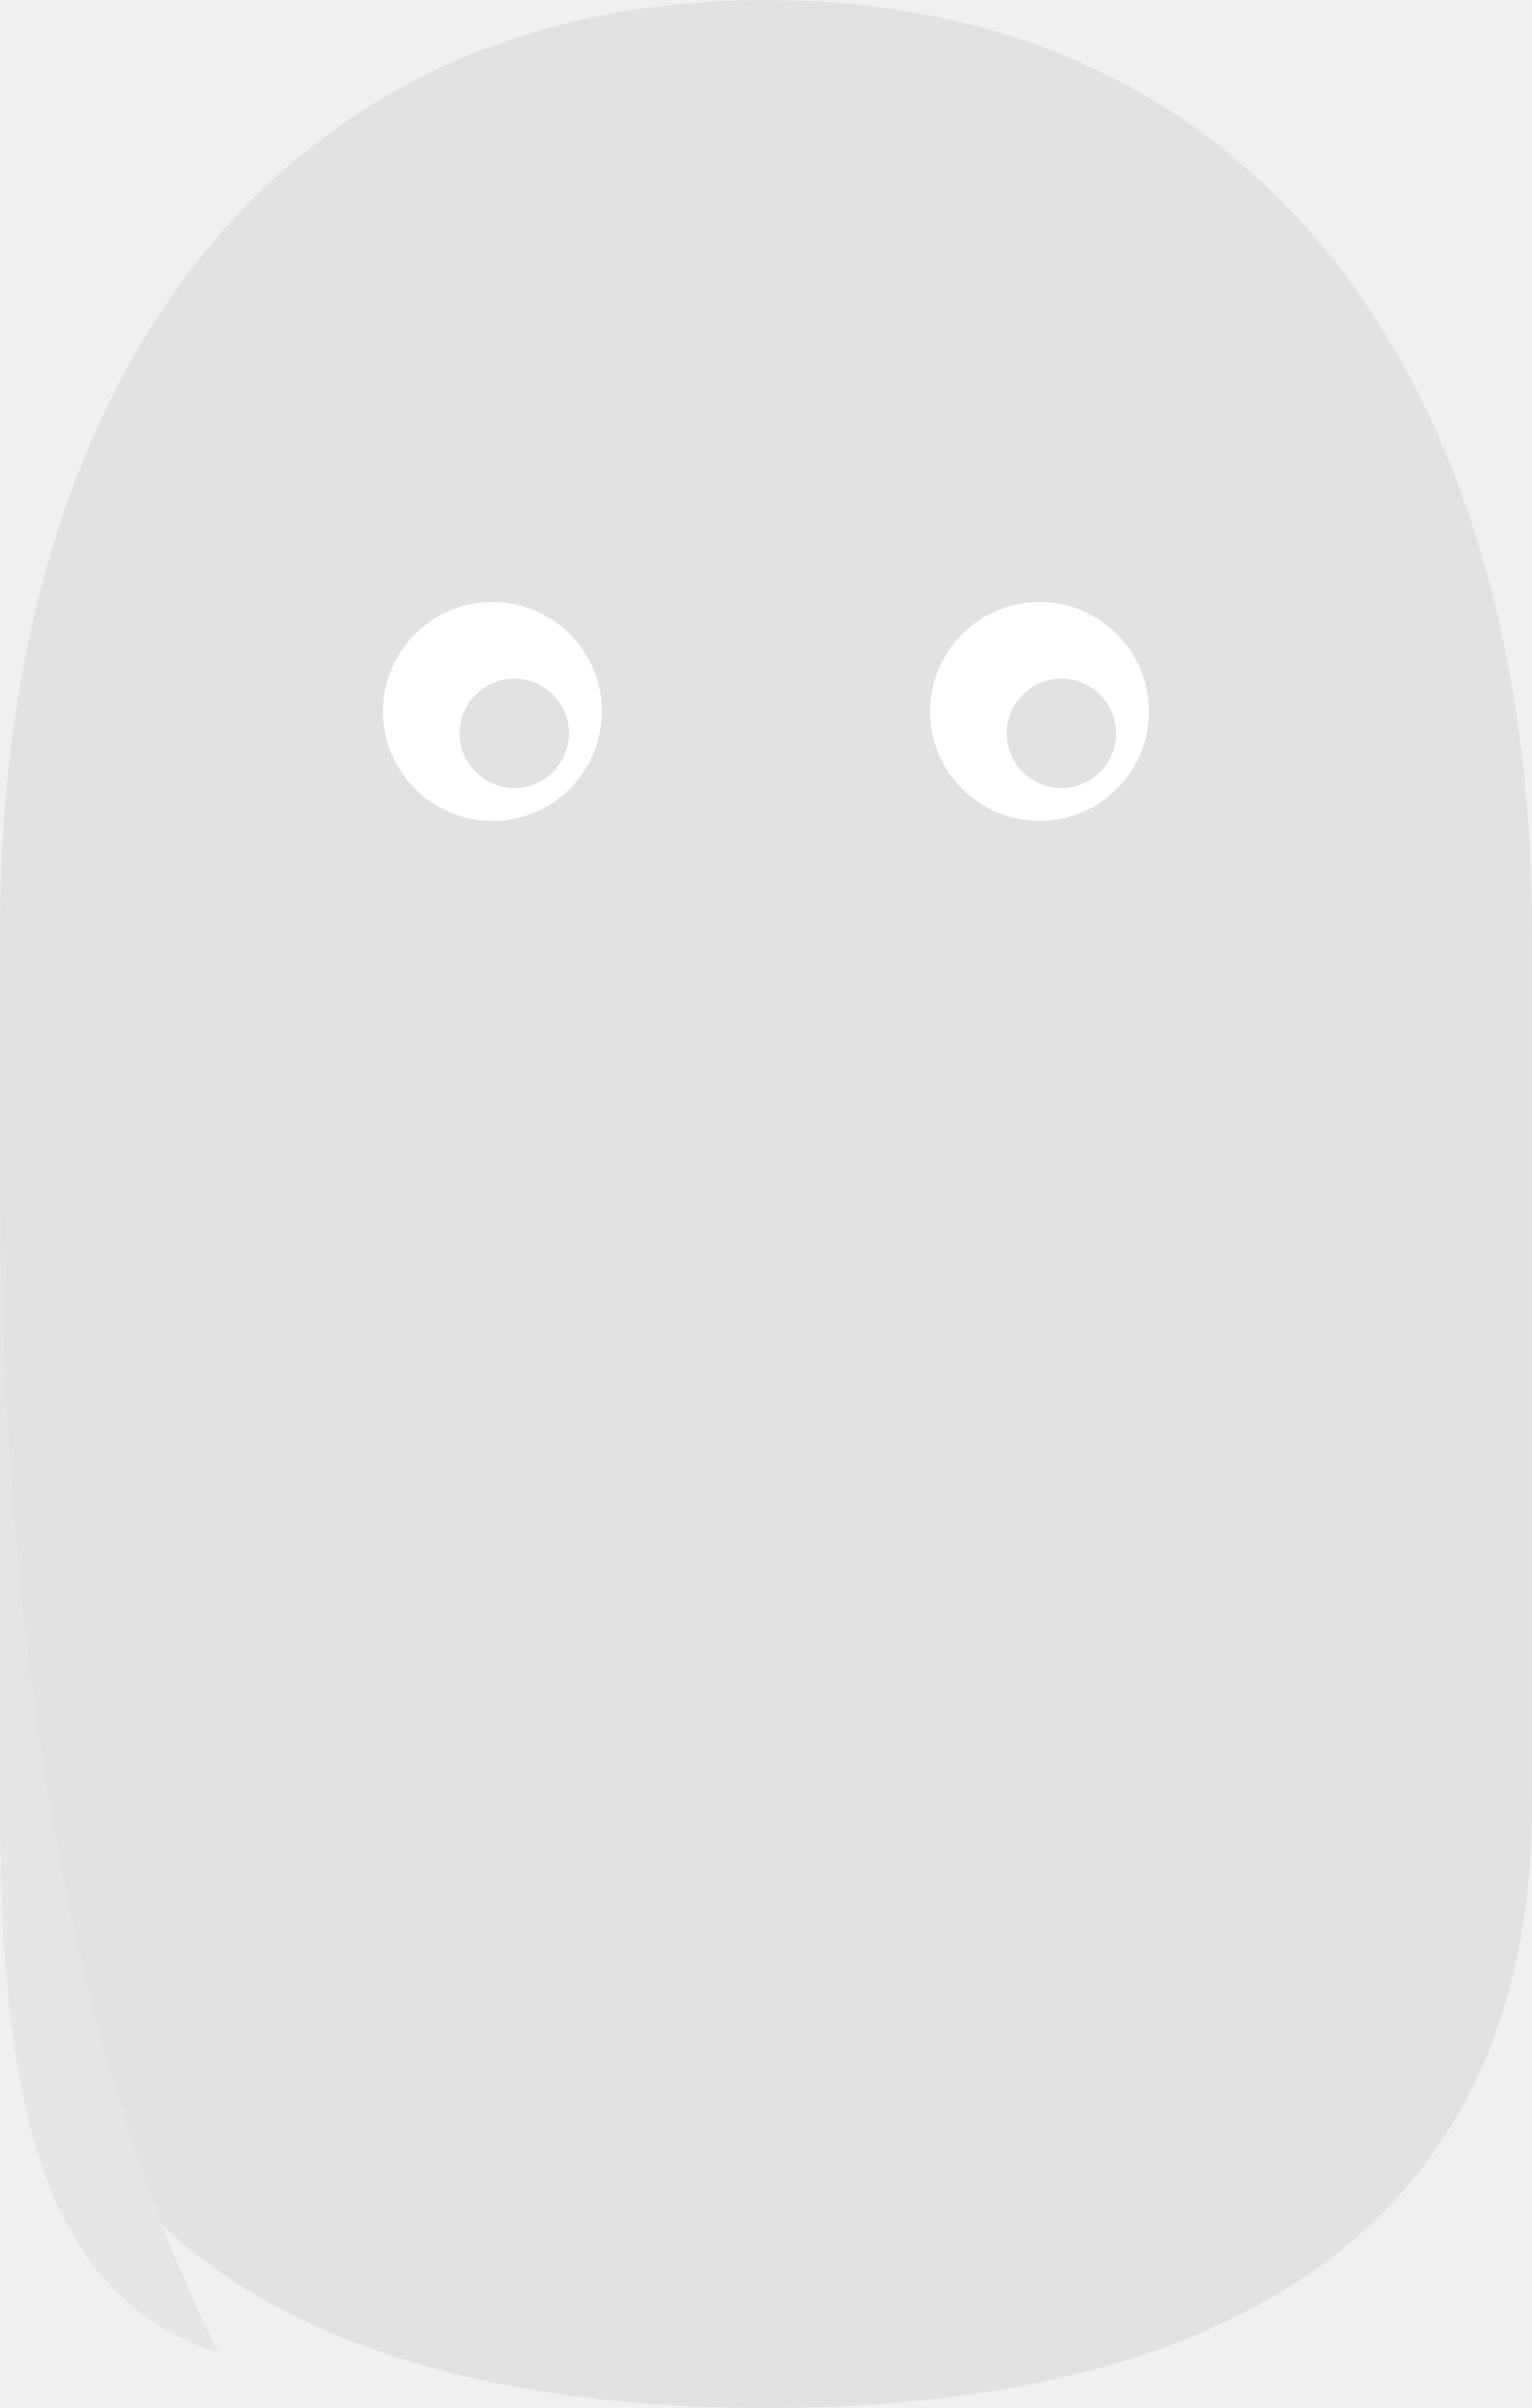
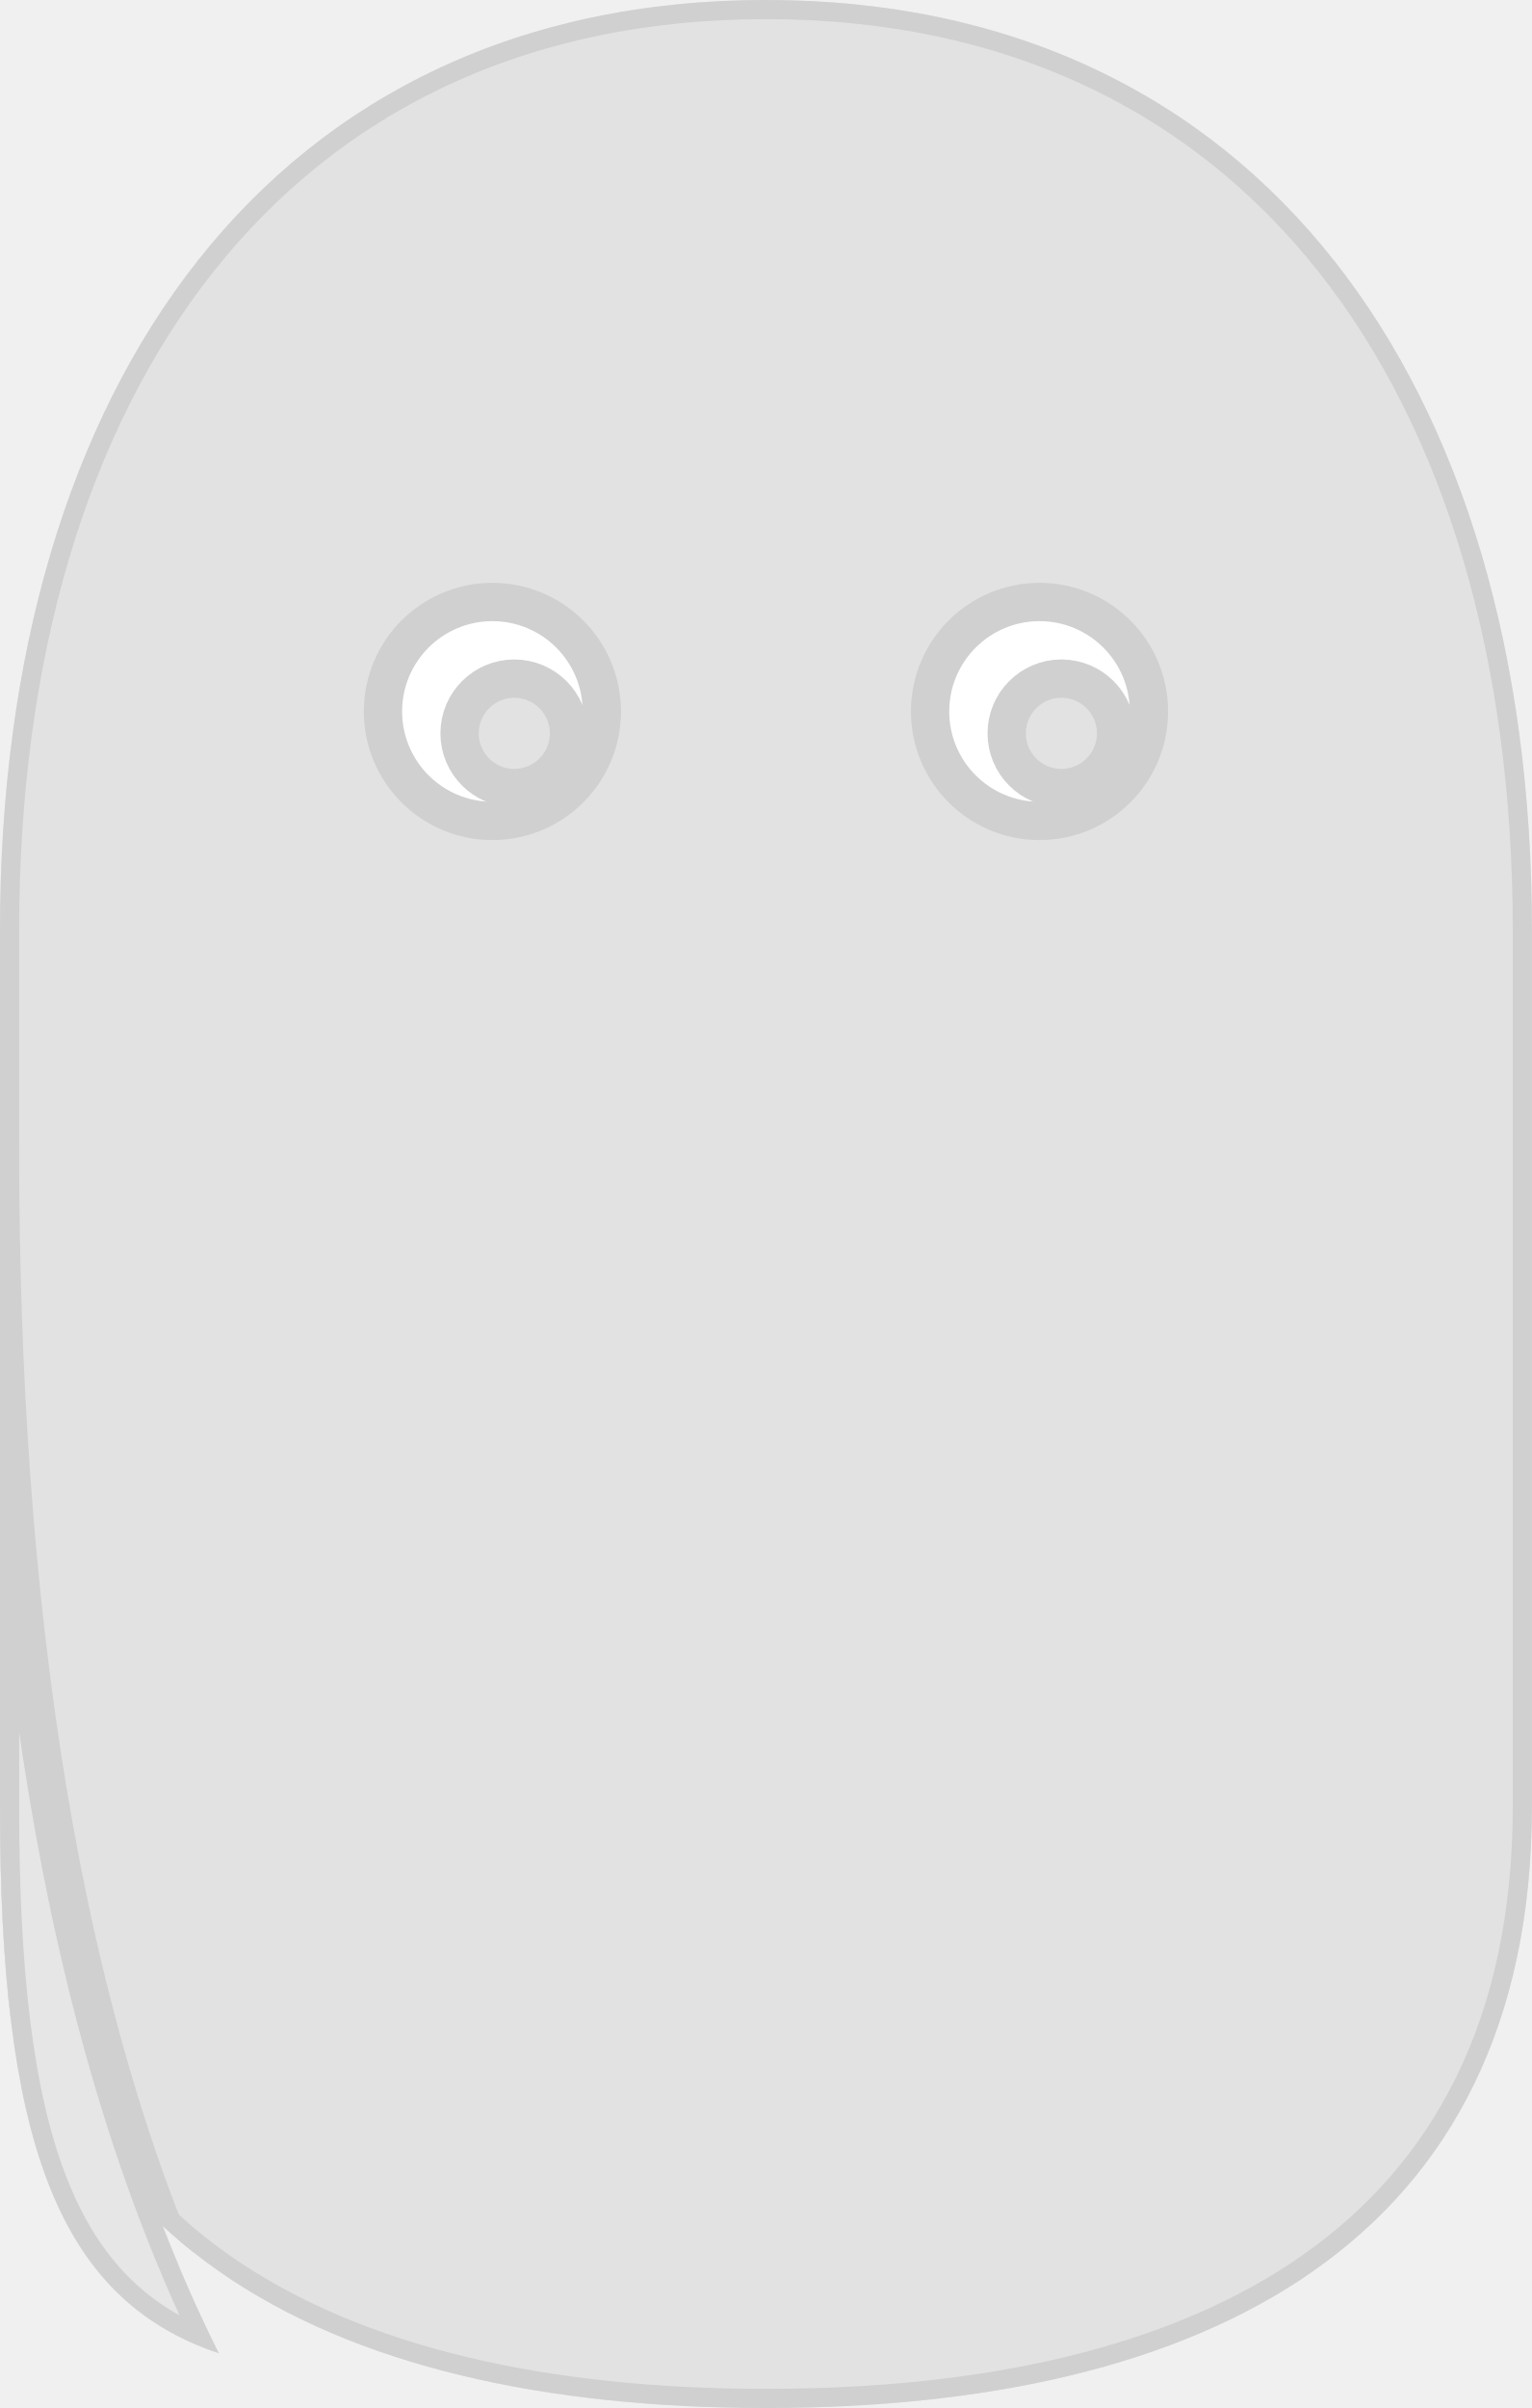
<svg xmlns="http://www.w3.org/2000/svg" width="84" height="132" viewBox="2 1 28 44">
-   <path d="M16 1 C25 1 30 8 30 18 L30 34 C30 42 24 45 16 45 C8 45 2 42 2 34 L2 18 C2 8 7 1 16 1 Z" fill="#e2e2e2" />
-   <path d="M2 22 C2 30 3 38 6 44 C3 43 2 40 2 34 Z" fill="#e6e6e6" />
-   <circle cx="11" cy="14" r="2" fill="#ffffff" />
-   <circle cx="21" cy="14" r="2" fill="#ffffff" />
-   <circle cx="11.4" cy="14.4" r="1" fill="#e2e2e2" />
-   <circle cx="21.4" cy="14.4" r="1" fill="#e2e2e2" />
+   <clipPath id="rim_penguin_body">
+     <path d="M16 1 C25 1 30 8 30 18 L30 34 C30 42 24 45 16 45 C8 45 2 42 2 34 L2 18 C2 8 7 1 16 1 Z" fill="#e2e2e2" />
+     <path d="M2 22 C2 30 3 38 6 44 C3 43 2 40 2 34 Z" fill="#e6e6e6" />
+     <circle cx="11" cy="14" r="2" fill="#ffffff" />
+     <circle cx="21" cy="14" r="2" fill="#ffffff" />
+     <circle cx="11.4" cy="14.4" r="1" fill="#e2e2e2" />
+     <circle cx="21.4" cy="14.4" r="1" fill="#e2e2e2" />
+   </clipPath>
+   <g clip-path="url(#rim_penguin_body)">
+     <path stroke="#d0d0d0" stroke-width="0.7" stroke-linejoin="round" d="M16 1 C25 1 30 8 30 18 L30 34 C30 42 24 45 16 45 C8 45 2 42 2 34 L2 18 C2 8 7 1 16 1 Z" fill="#e2e2e2" />
+     <path stroke="#d0d0d0" stroke-width="0.7" stroke-linejoin="round" d="M2 22 C2 30 3 38 6 44 C3 43 2 40 2 34 Z" fill="#e6e6e6" />
+     <circle stroke="#d0d0d0" stroke-width="0.7" stroke-linejoin="round" cx="11" cy="14" r="2" fill="#ffffff" />
+     <circle stroke="#d0d0d0" stroke-width="0.7" stroke-linejoin="round" cx="21" cy="14" r="2" fill="#ffffff" />
+     <circle stroke="#d0d0d0" stroke-width="0.7" stroke-linejoin="round" cx="11.4" cy="14.4" r="1" fill="#e2e2e2" />
+     <circle stroke="#d0d0d0" stroke-width="0.7" stroke-linejoin="round" cx="21.4" cy="14.4" r="1" fill="#e2e2e2" />
+   </g>
</svg>
